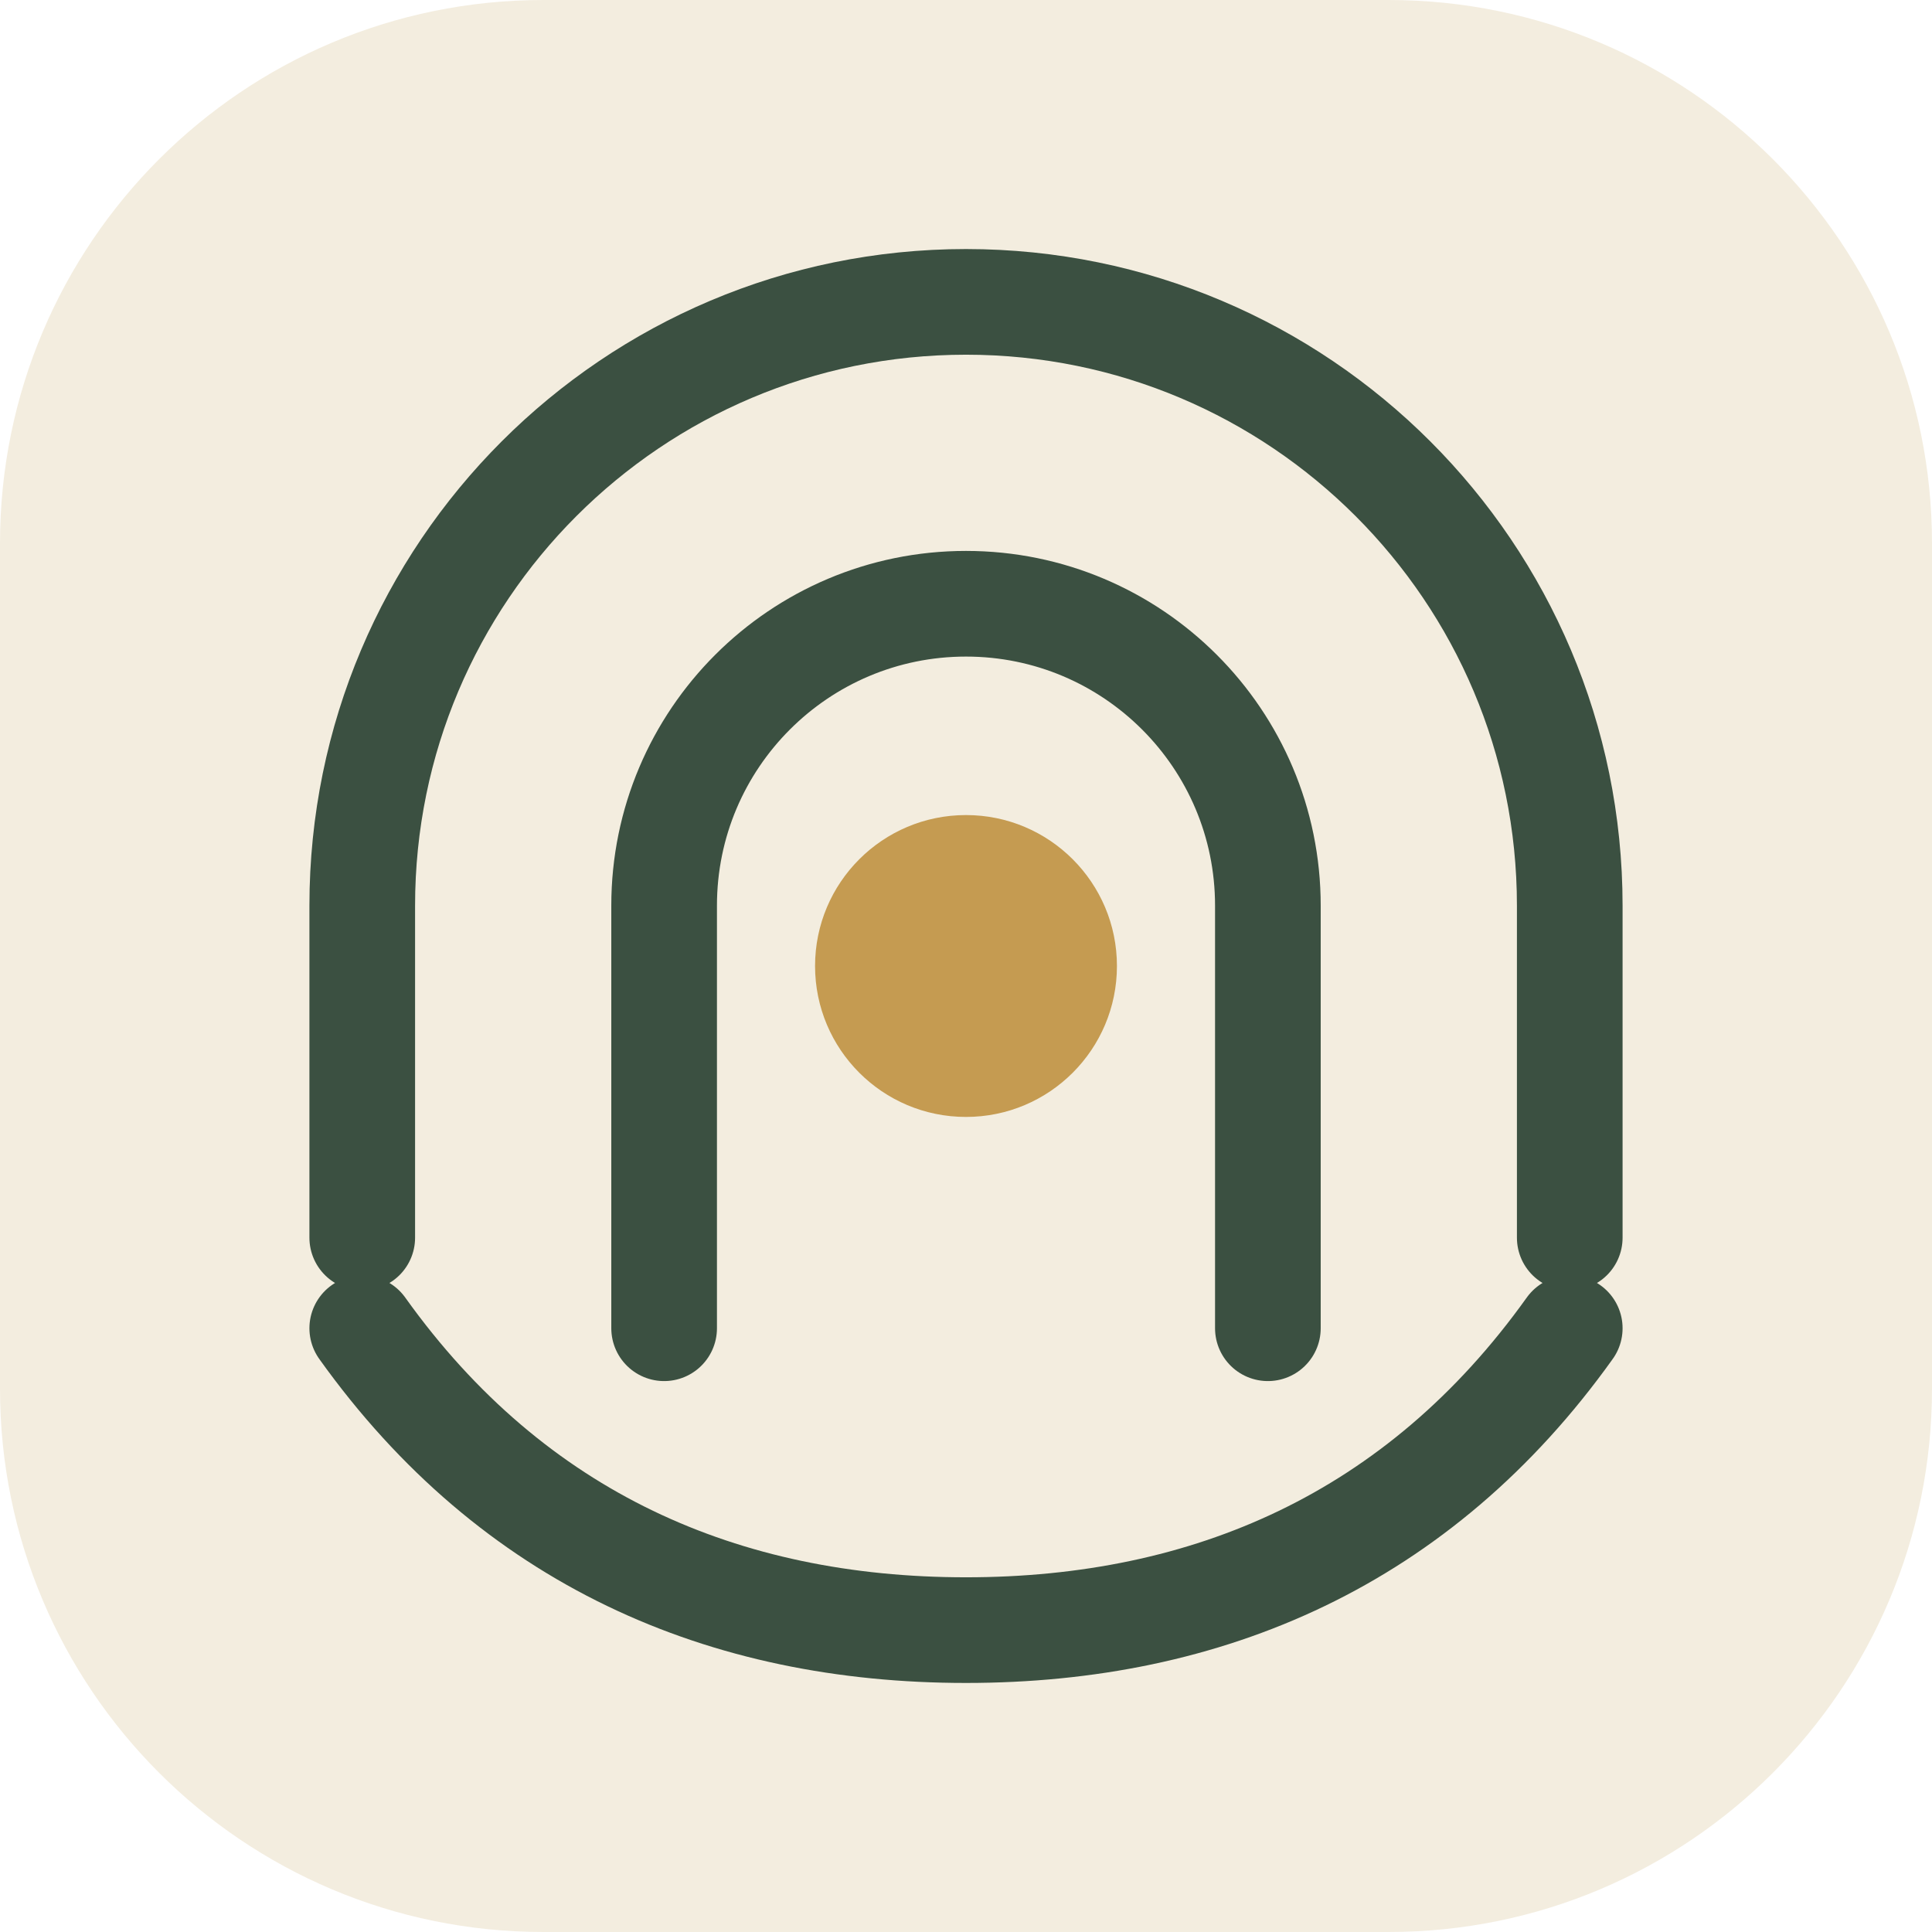
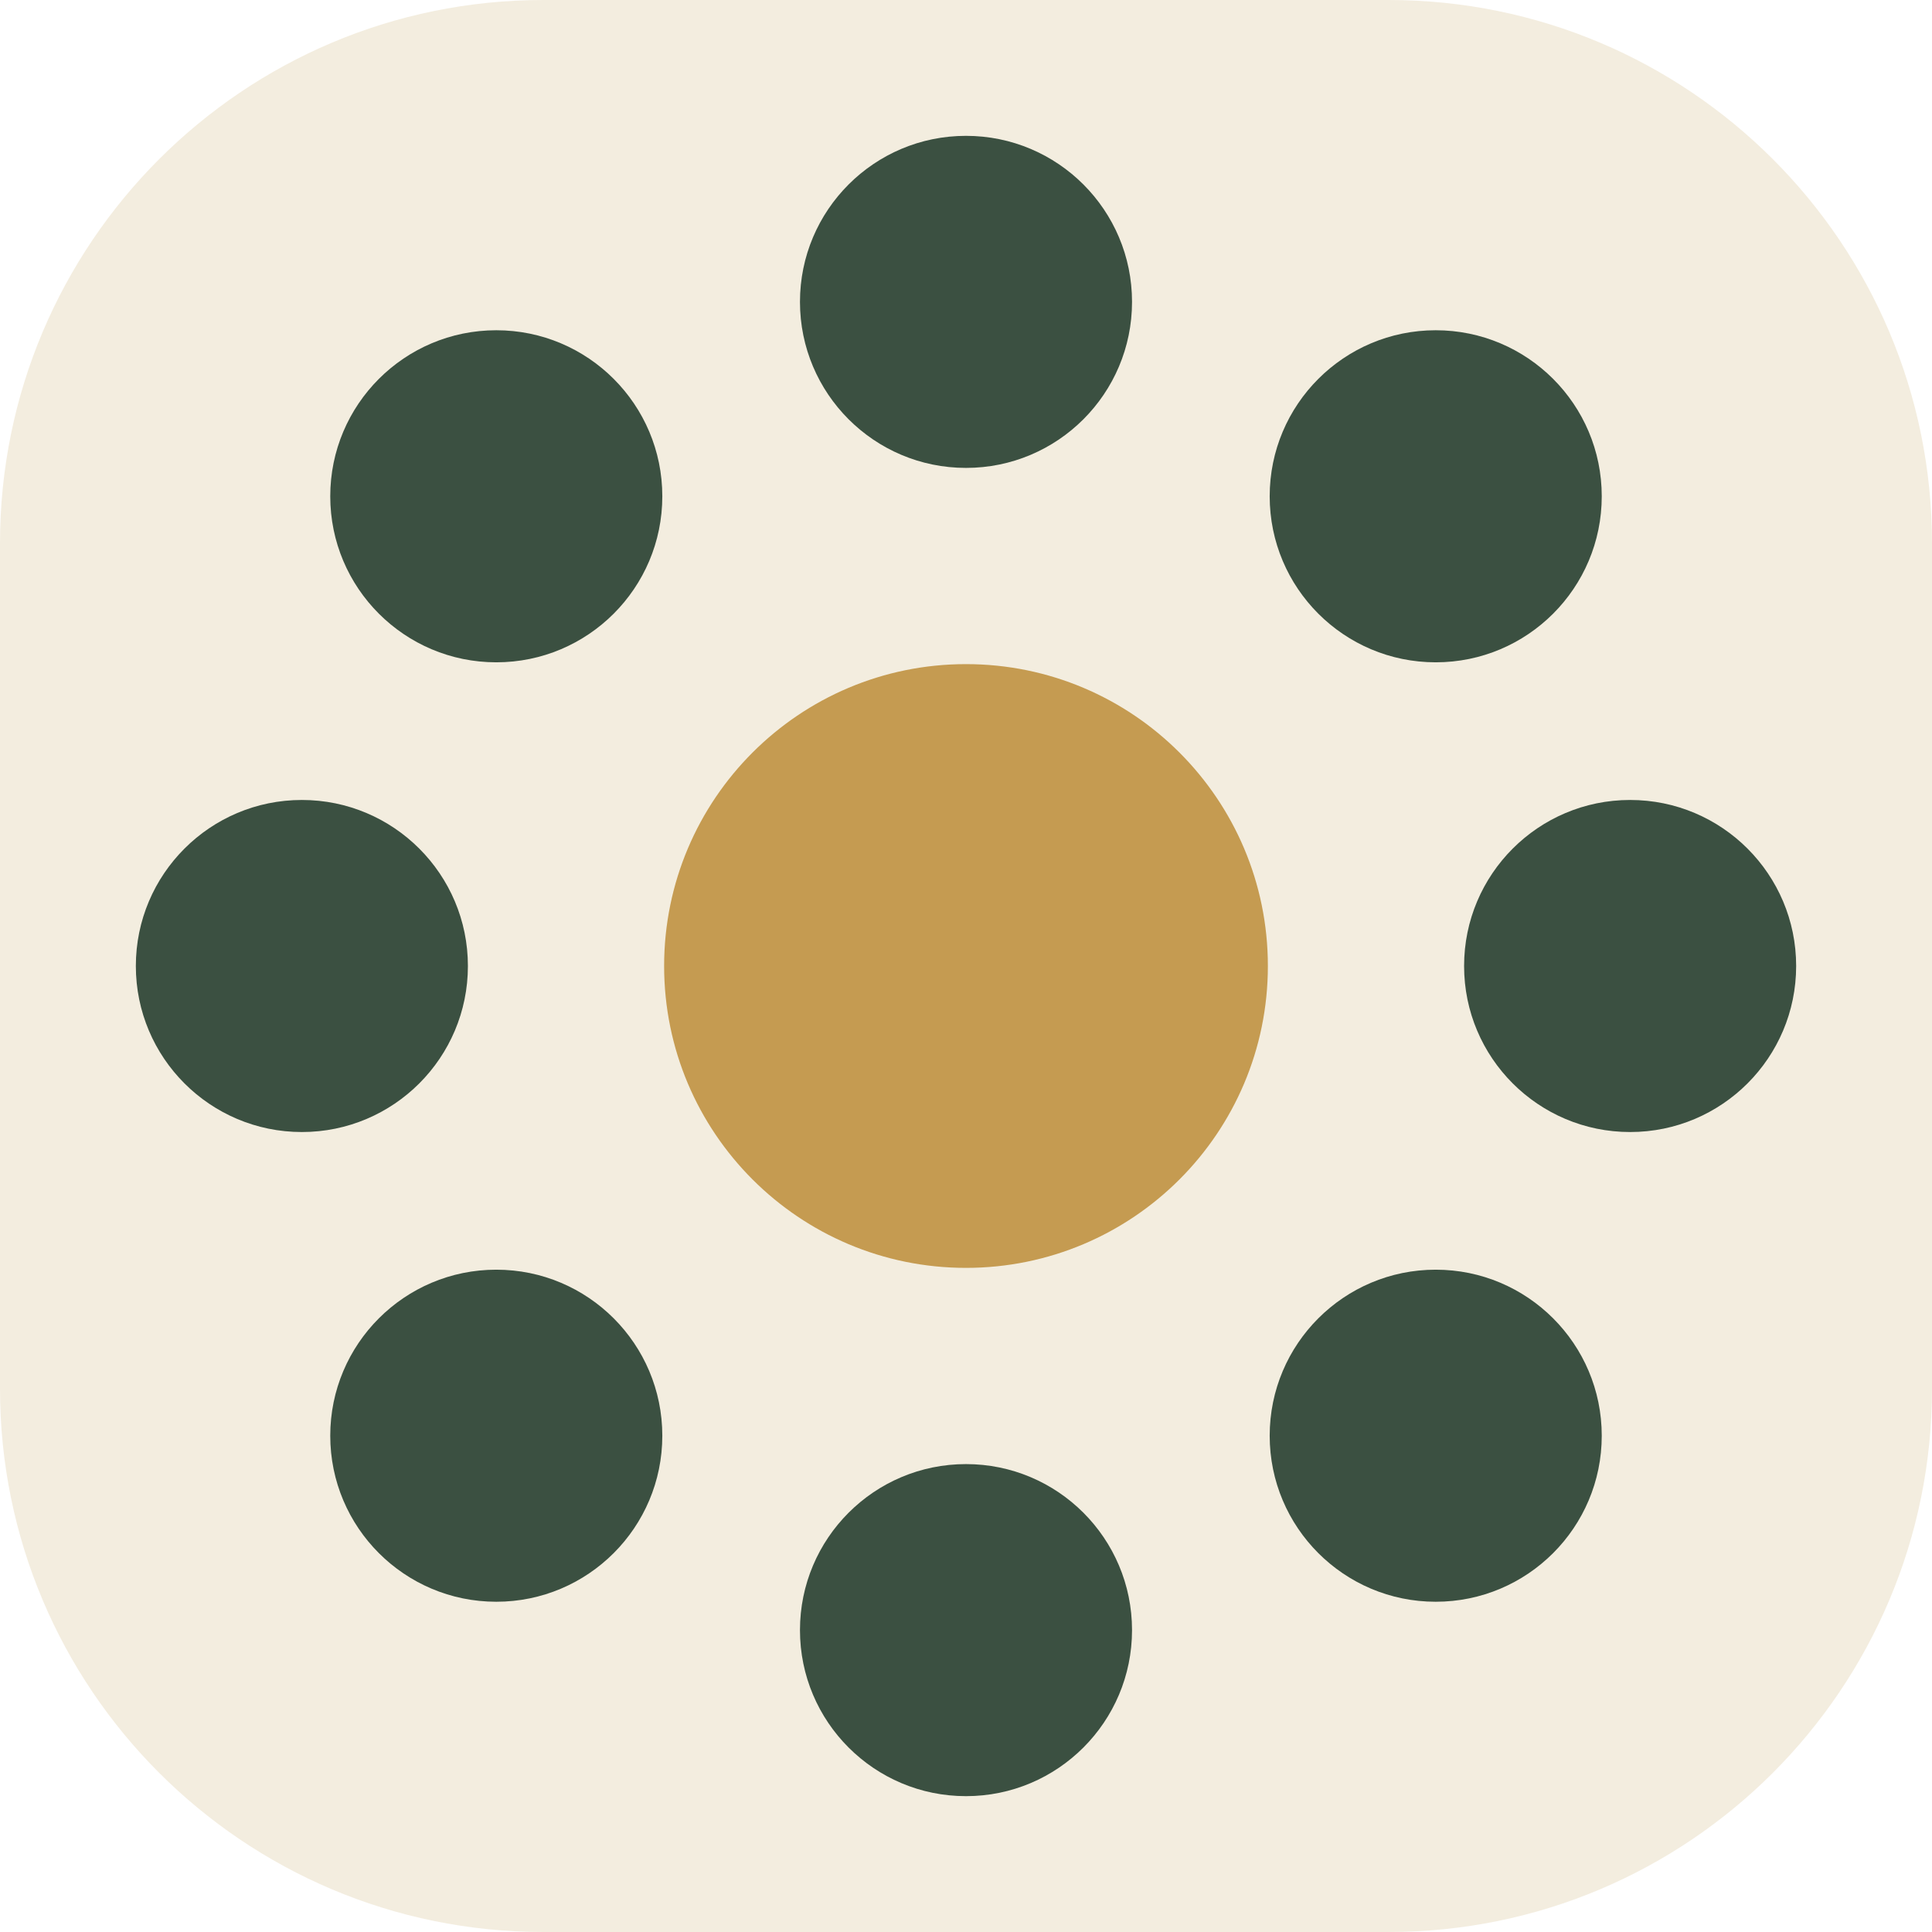
<svg xmlns="http://www.w3.org/2000/svg" viewBox="0 0 64 64" fill="none">
  <rect width="64" height="64" rx="18" fill="#F3EDDF" />
-   <path d="M12 41V30a20 20 0 0 1 40 0v11M22 44V30a10 10 0 0 1 20 0v14M12 44c5 7 12 10 20 10s15-3 20-10" stroke="#3B5041" stroke-width="3.5" stroke-linecap="round" />
-   <circle cx="32" cy="32" r="5" fill="#C59B51" />
+   <g fill="#3B5041">
+     <circle cx="32" cy="10" r="5.5" />
+     <circle cx="47.56" cy="16.44" r="5.5" />
+     <circle cx="54" cy="32" r="5.5" />
+     <circle cx="47.56" cy="47.56" r="5.5" />
+     <circle cx="32" cy="54" r="5.5" />
+     <circle cx="16.44" cy="47.56" r="5.5" />
+     <circle cx="10" cy="32" r="5.5" />
+     <circle cx="16.44" cy="16.44" r="5.5" />
+   </g>
+   <circle cx="32" cy="32" r="10" fill="#C59B51" />
</svg>
